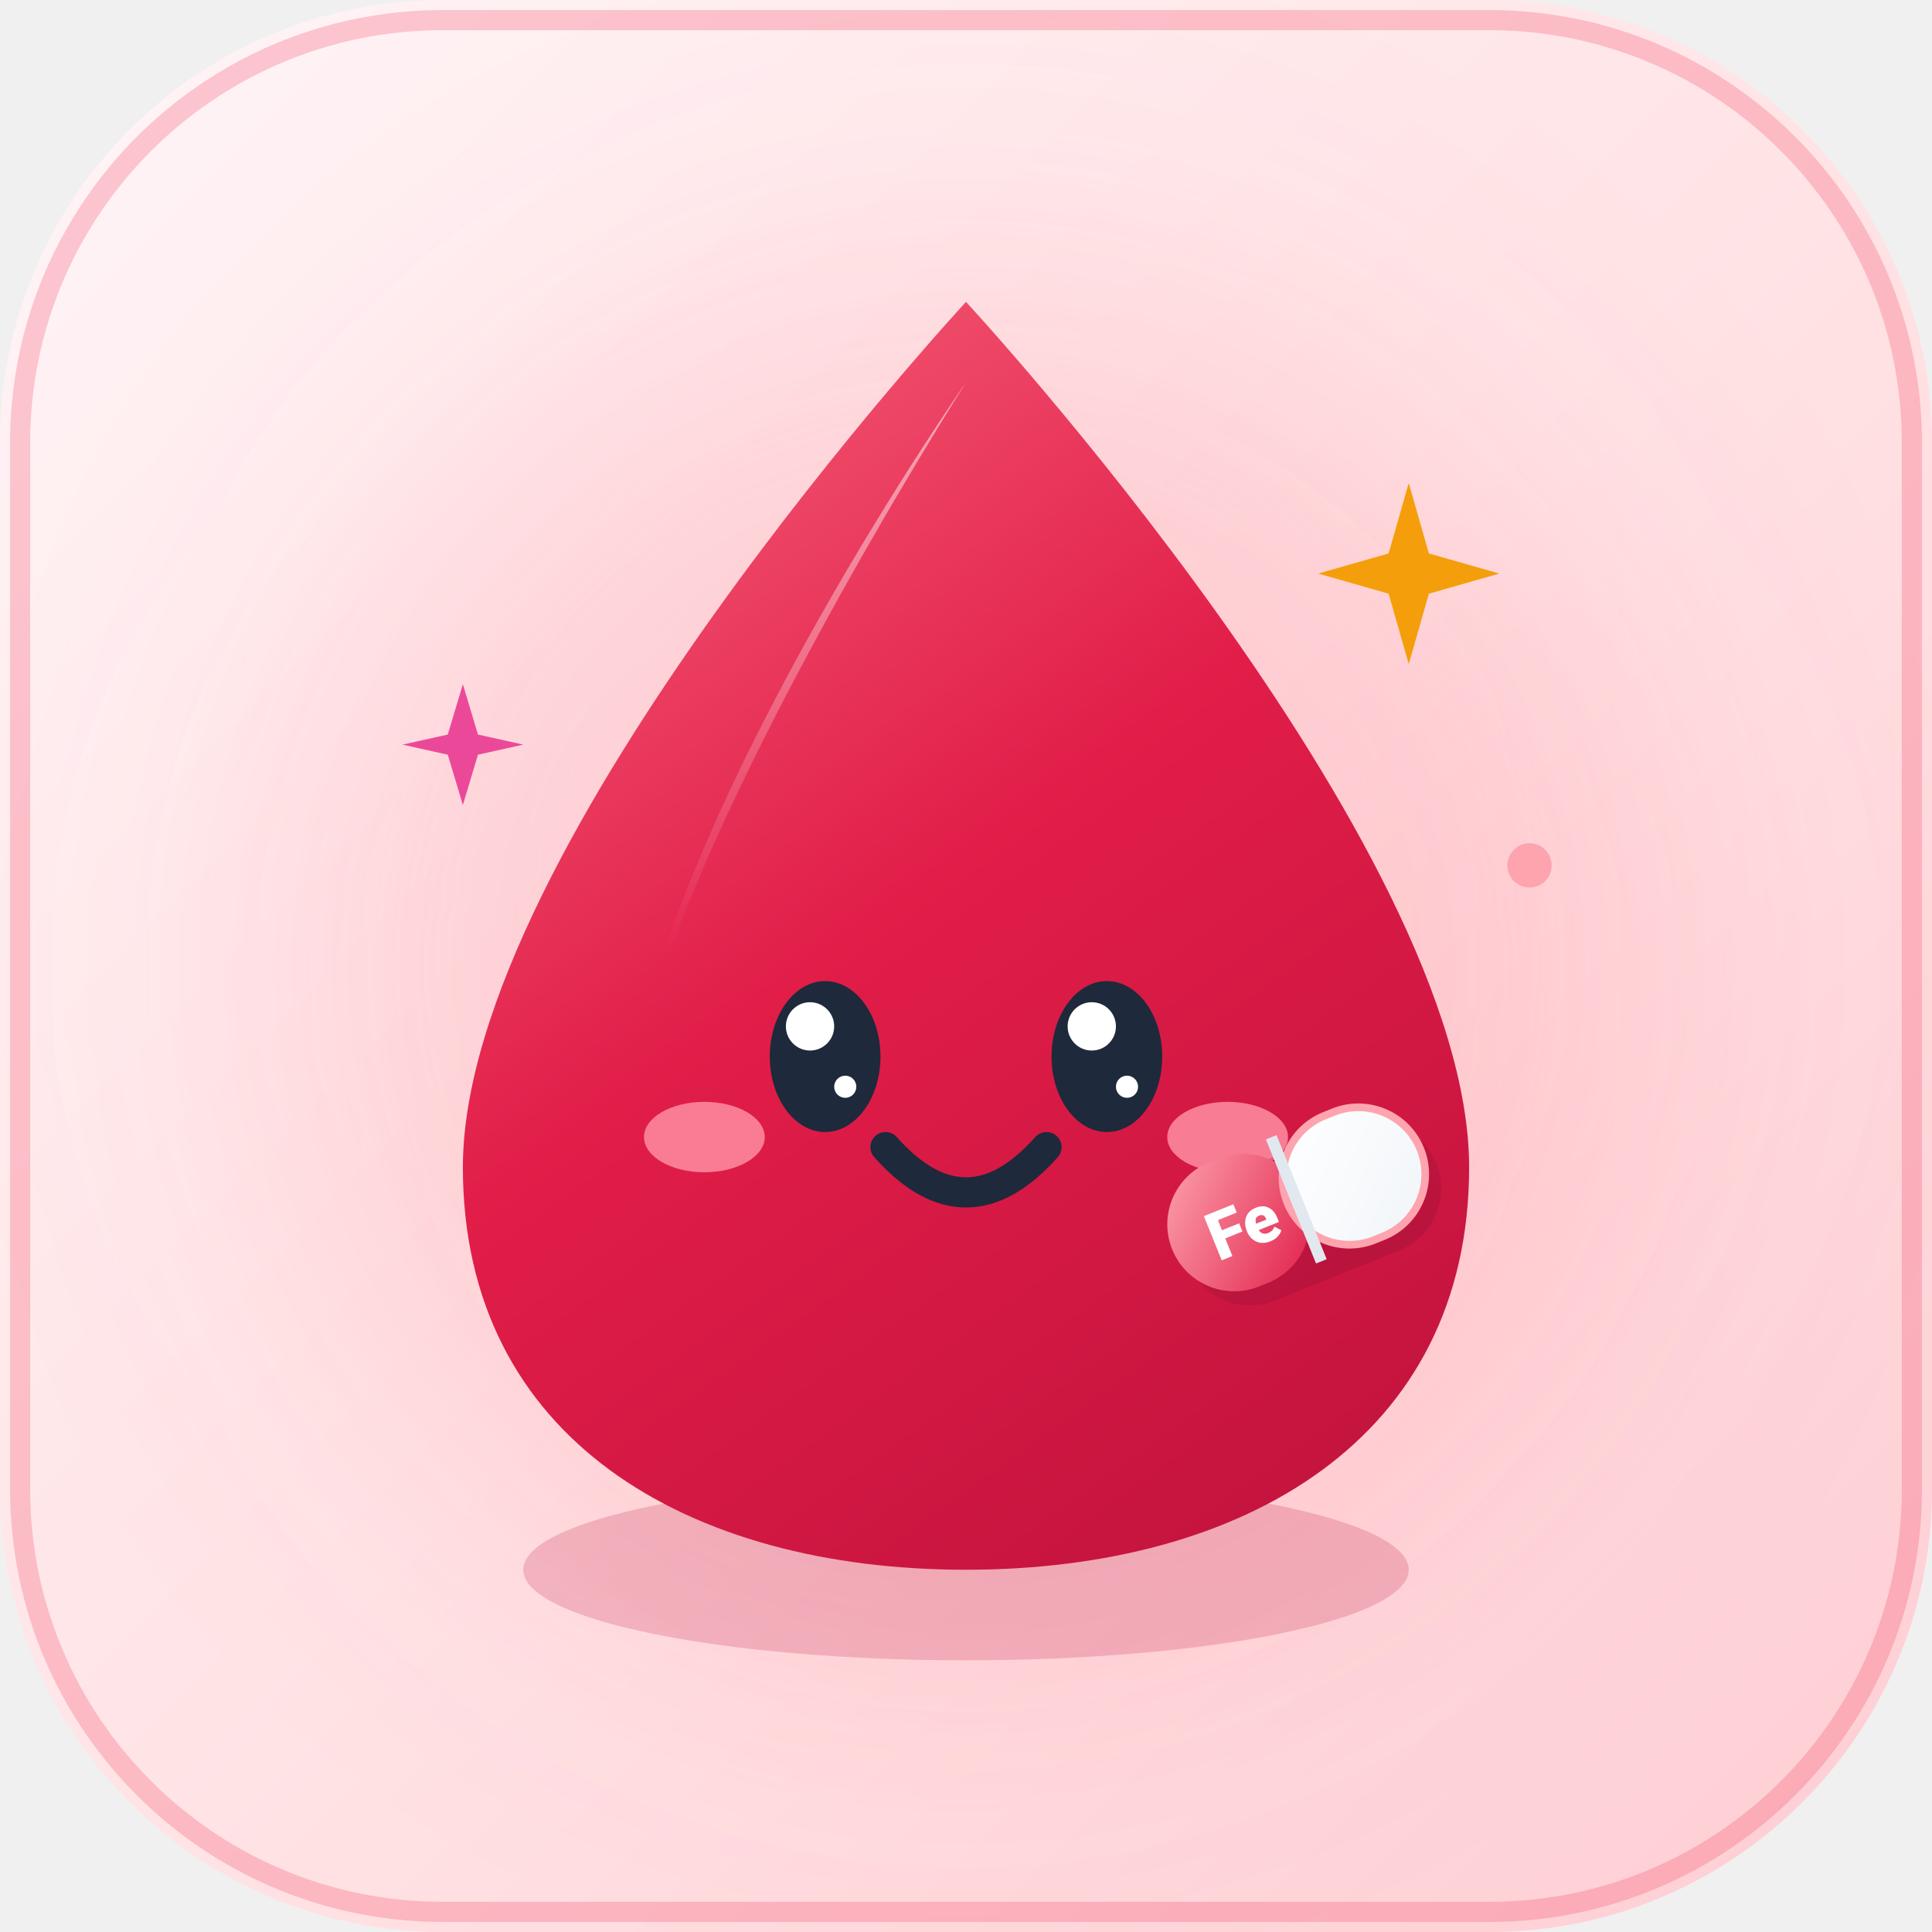
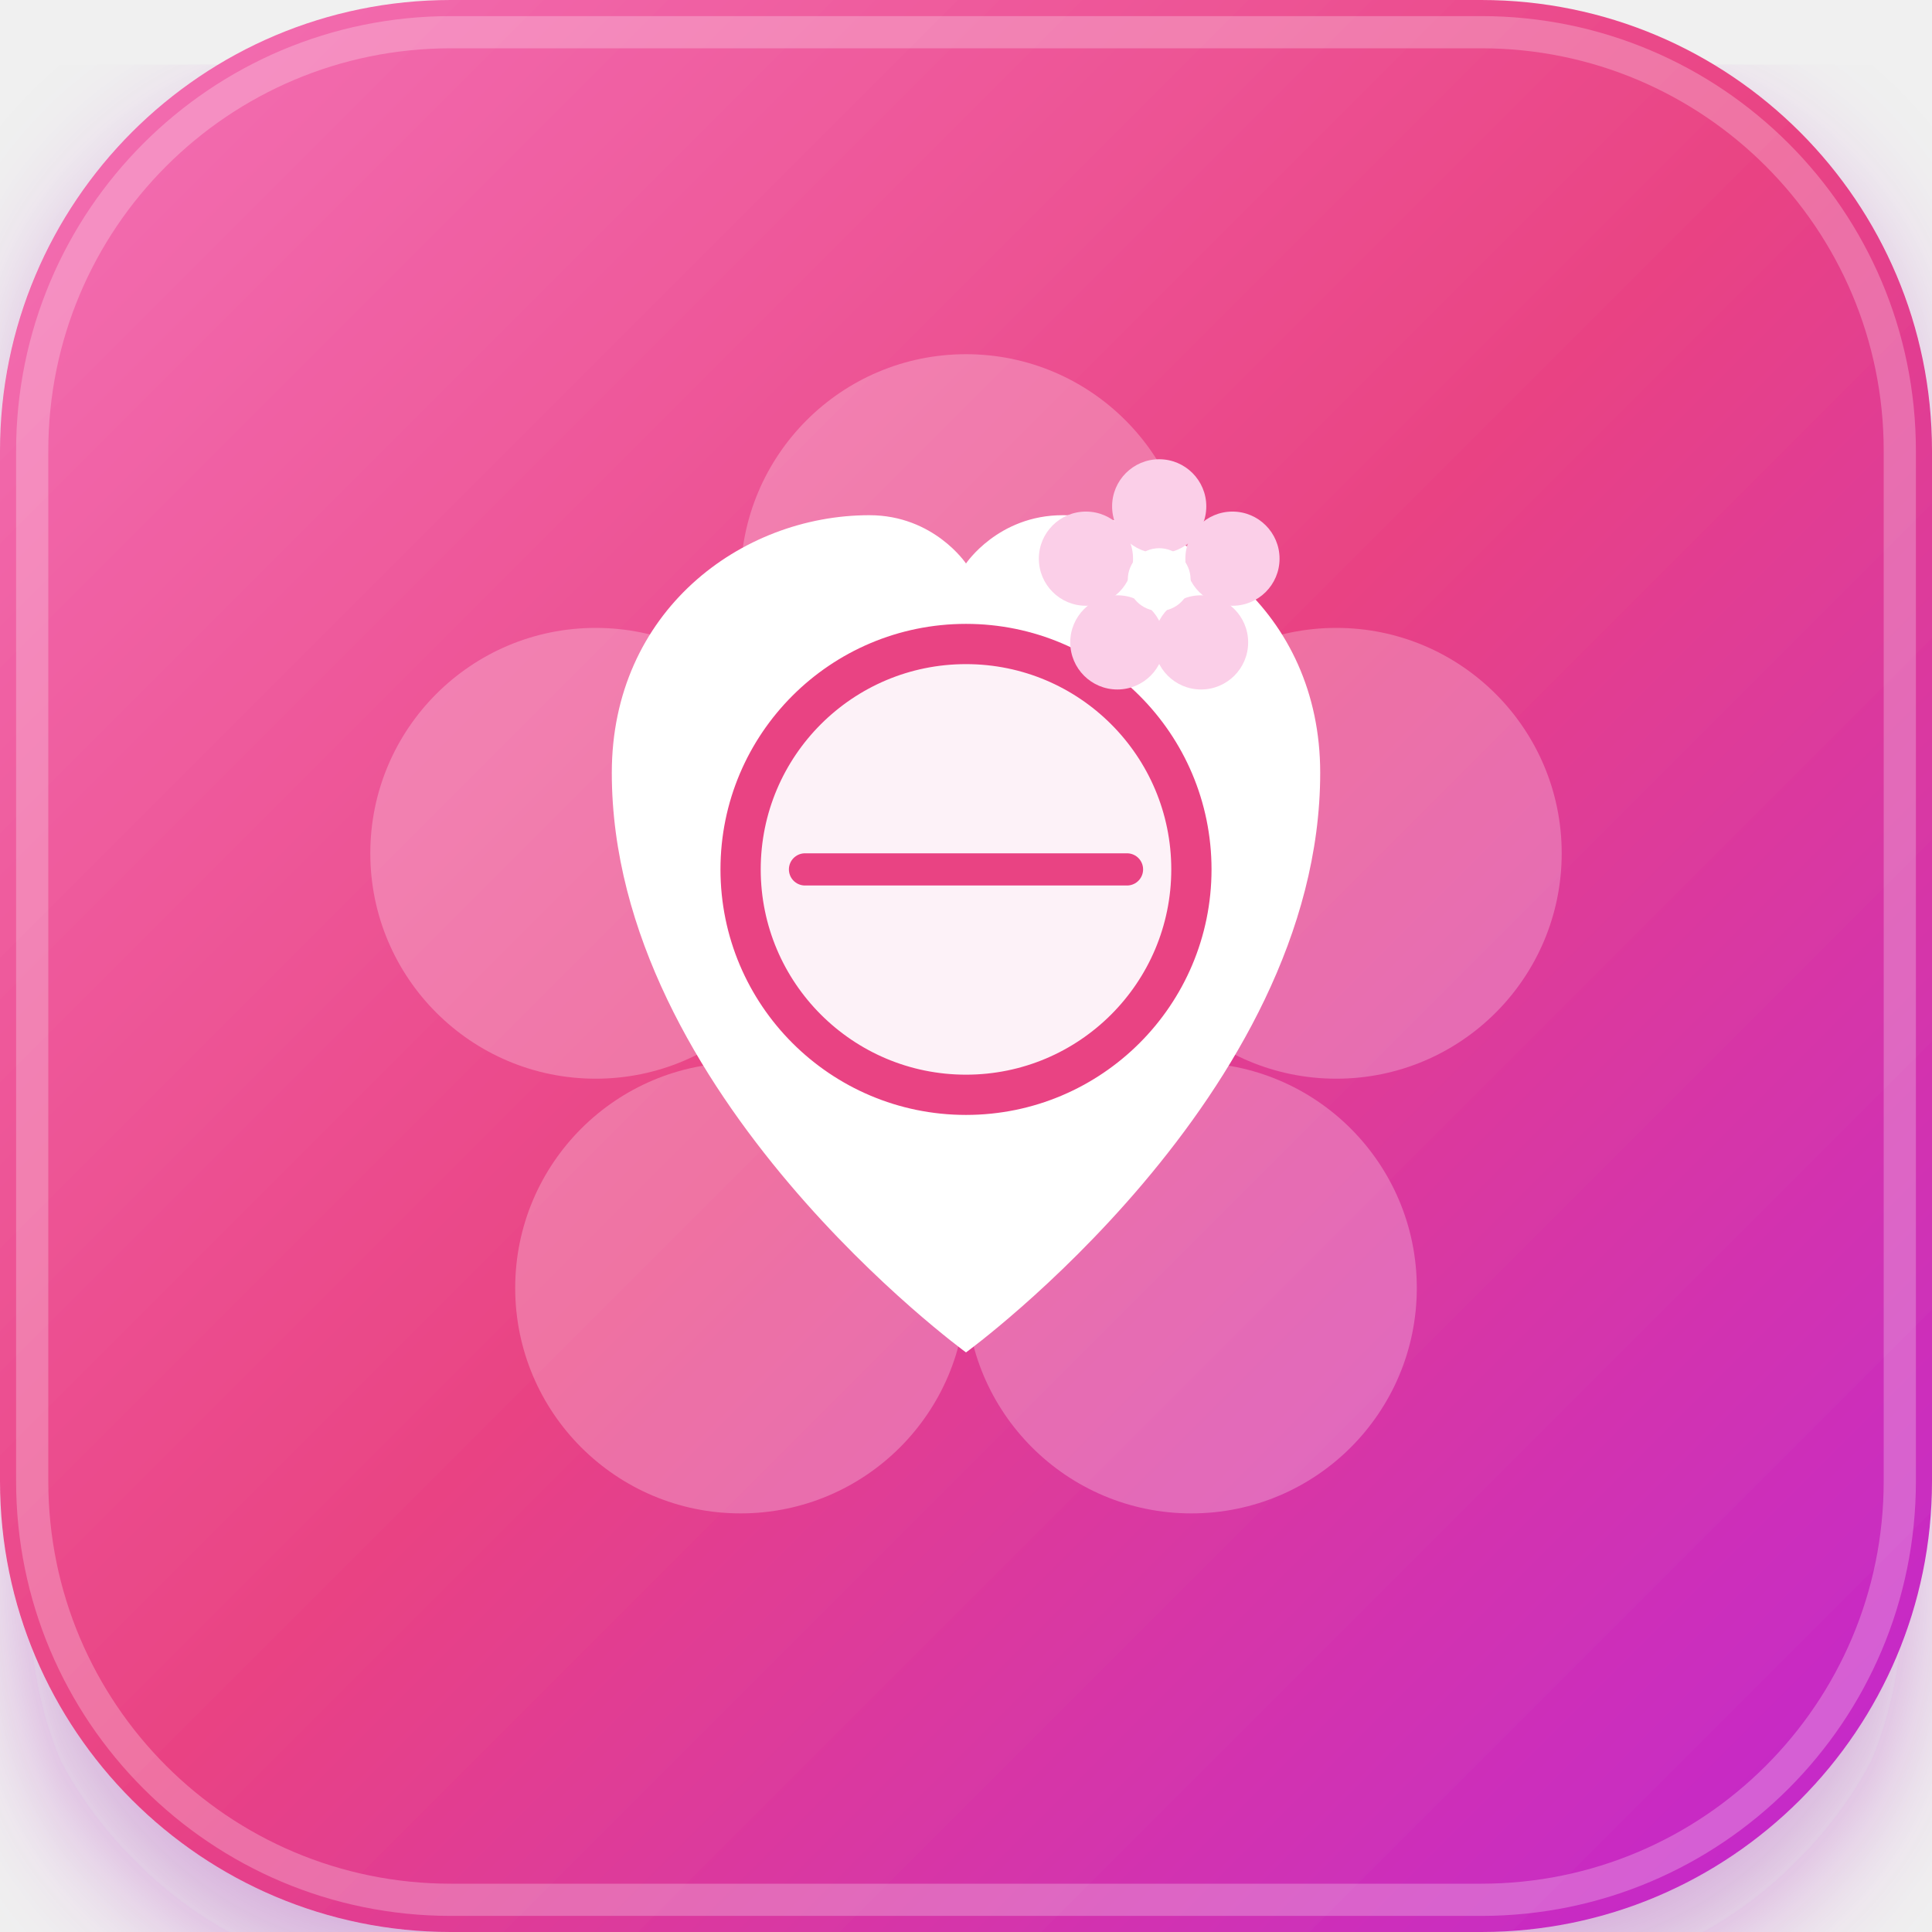
- <svg xmlns="http://www.w3.org/2000/svg" viewBox="0 0 192 192" width="192" height="192">
+ <svg xmlns="http://www.w3.org/2000/svg" viewBox="0 0 120 120" width="192" height="192" fill="none">
  <defs>
-     <linearGradient id="bgGrad192" x1="0%" y1="0%" x2="100%" y2="100%">
-       <stop offset="0%" stop-color="#fff5f7" />
-       <stop offset="50%" stop-color="#ffe4e6" />
-       <stop offset="100%" stop-color="#fecdd3" />
+     <linearGradient id="pillunaBg" x1="0%" y1="0%" x2="100%" y2="100%">
+       <stop offset="0%" stop-color="#f472b6" />
+       <stop offset="50%" stop-color="#e94383" />
+       <stop offset="100%" stop-color="#c026d3" />
    </linearGradient>
-     <linearGradient id="feDropGrad192" x1="40" y1="20" x2="140" y2="160" gradientUnits="userSpaceOnUse">
-       <stop offset="0%" stop-color="#fb7185" />
-       <stop offset="50%" stop-color="#e11d48" />
-       <stop offset="100%" stop-color="#be123c" />
-     </linearGradient>
-     <linearGradient id="glossGrad192" x1="60" y1="30" x2="80" y2="90" gradientUnits="userSpaceOnUse">
-       <stop offset="0%" stop-color="#ffffff" stop-opacity="0.8" />
-       <stop offset="100%" stop-color="#ffffff" stop-opacity="0" />
-     </linearGradient>
-     <linearGradient id="pillPink192" x1="0%" y1="0%" x2="100%" y2="100%">
-       <stop offset="0%" stop-color="#fda4af" />
-       <stop offset="100%" stop-color="#e11d48" />
-     </linearGradient>
-     <linearGradient id="pillWhite192" x1="0%" y1="0%" x2="100%" y2="100%">
-       <stop offset="0%" stop-color="#ffffff" />
-       <stop offset="100%" stop-color="#f1f5f9" />
-     </linearGradient>
+     <filter id="pillunaShadow" x="-10%" y="-10%" width="130%" height="130%">
+       <feDropShadow dx="0" dy="4" stdDeviation="4" flood-color="#a21caf" flood-opacity="0.35" />
+     </filter>
  </defs>
-   <rect width="192" height="192" rx="44" fill="url(#bgGrad192)" />
-   <rect x="2" y="2" width="188" height="188" rx="42" fill="none" stroke="#f43f5e" stroke-opacity="0.25" stroke-width="2" />
-   <circle cx="96" cy="96" r="68" fill="#fb7185" fill-opacity="0.2" filter="blur(16px)" />
-   <ellipse cx="96" cy="156" rx="44" ry="9" fill="#be123c" fill-opacity="0.2" />
-   <path d="M96 30 C96 30 146 84 146 116 C146 143 123.6 156 96 156 C68.4 156 46 143 46 116 C46 84 96 30 96 30 Z" fill="url(#feDropGrad192)" />
-   <path d="M96 38 C96 38 68 78 63 106 C60 124 70 140 85 146 C71 140 61 126 63 108 C66 85 96 38 96 38 Z" fill="url(#glossGrad192)" />
-   <g>
-     <ellipse cx="82" cy="105" rx="5.5" ry="7.5" fill="#1e293b" />
-     <circle cx="80.5" cy="102" r="2.4" fill="#ffffff" />
-     <circle cx="84" cy="108" r="1.1" fill="#ffffff" />
-     <ellipse cx="110" cy="105" rx="5.5" ry="7.5" fill="#1e293b" />
-     <circle cx="108.5" cy="102" r="2.4" fill="#ffffff" />
-     <circle cx="112" cy="108" r="1.1" fill="#ffffff" />
+   <rect width="120" height="120" rx="28" fill="url(#pillunaBg)" filter="url(#pillunaShadow)" />
+   <rect x="2" y="2" width="116" height="116" rx="26" stroke="#ffffff" stroke-opacity="0.25" stroke-width="2" />
+   <g transform="translate(60, 60)" fill="#ffffff" fill-opacity="0.25">
+     <circle cx="0" cy="-24" r="14" />
+     <circle cx="23" cy="-7" r="14" />
+     <circle cx="14" cy="20" r="14" />
+     <circle cx="-14" cy="20" r="14" />
+     <circle cx="-23" cy="-7" r="14" />
  </g>
-   <ellipse cx="70" cy="113" rx="6" ry="3.5" fill="#ff8da1" fill-opacity="0.85" />
-   <ellipse cx="122" cy="113" rx="6" ry="3.5" fill="#ff8da1" fill-opacity="0.85" />
-   <path d="M88 114 Q96 123 104 114" stroke="#1e293b" stroke-width="3" stroke-linecap="round" fill="none" />
-   <g transform="translate(114, 118) rotate(-22) scale(0.95)">
-     <rect x="1" y="2" width="28" height="14" rx="7" fill="#881337" fill-opacity="0.25" />
-     <rect x="0" y="0" width="15" height="14" rx="7" fill="url(#pillPink192)" />
-     <rect x="13" y="0" width="15" height="14" rx="7" fill="url(#pillWhite192)" stroke="#fda4af" stroke-width="0.8" />
-     <line x1="14" y1="0" x2="14" y2="14" stroke="#e2e8f0" stroke-width="1.2" />
-     <text x="4" y="10" fill="#ffffff" font-size="7" font-weight="900" font-family="system-ui, -apple-system, BlinkMacSystemFont, 'Segoe UI', Roboto, sans-serif">Fe</text>
+   <path d="M60 84 C60 84 38 68 38 48 C38 38 46 32 54 32 C58 32 60 35 60 35 C60 35 62 32 66 32 C74 32 82 38 82 48 C82 68 60 84 60 84 Z" fill="#ffffff" />
+   <circle cx="60" cy="54" r="14" fill="#fdf2f8" stroke="#e94383" stroke-width="2.5" />
+   <line x1="50" y1="54" x2="70" y2="54" stroke="#e94383" stroke-width="2" stroke-linecap="round" />
+   <g transform="translate(72, 36) scale(0.65)">
+     <circle cx="0" cy="-7" r="4.5" fill="#fbcfe8" />
+     <circle cx="7" cy="-2" r="4.5" fill="#fbcfe8" />
+     <circle cx="4" cy="6" r="4.5" fill="#fbcfe8" />
+     <circle cx="-4" cy="6" r="4.5" fill="#fbcfe8" />
+     <circle cx="-7" cy="-2" r="4.5" fill="#fbcfe8" />
+     <circle cx="0" cy="0" r="3" fill="#ffffff" />
  </g>
-   <path d="M140 48 L142 55 L149 57 L142 59 L140 66 L138 59 L131 57 L138 55 Z" fill="#f59e0b" />
-   <path d="M46 68 L47.5 73 L52 74 L47.5 75 L46 80 L44.5 75 L40 74 L44.5 73 Z" fill="#ec4899" />
-   <circle cx="152" cy="86" r="2.2" fill="#fda4af" />
</svg>
